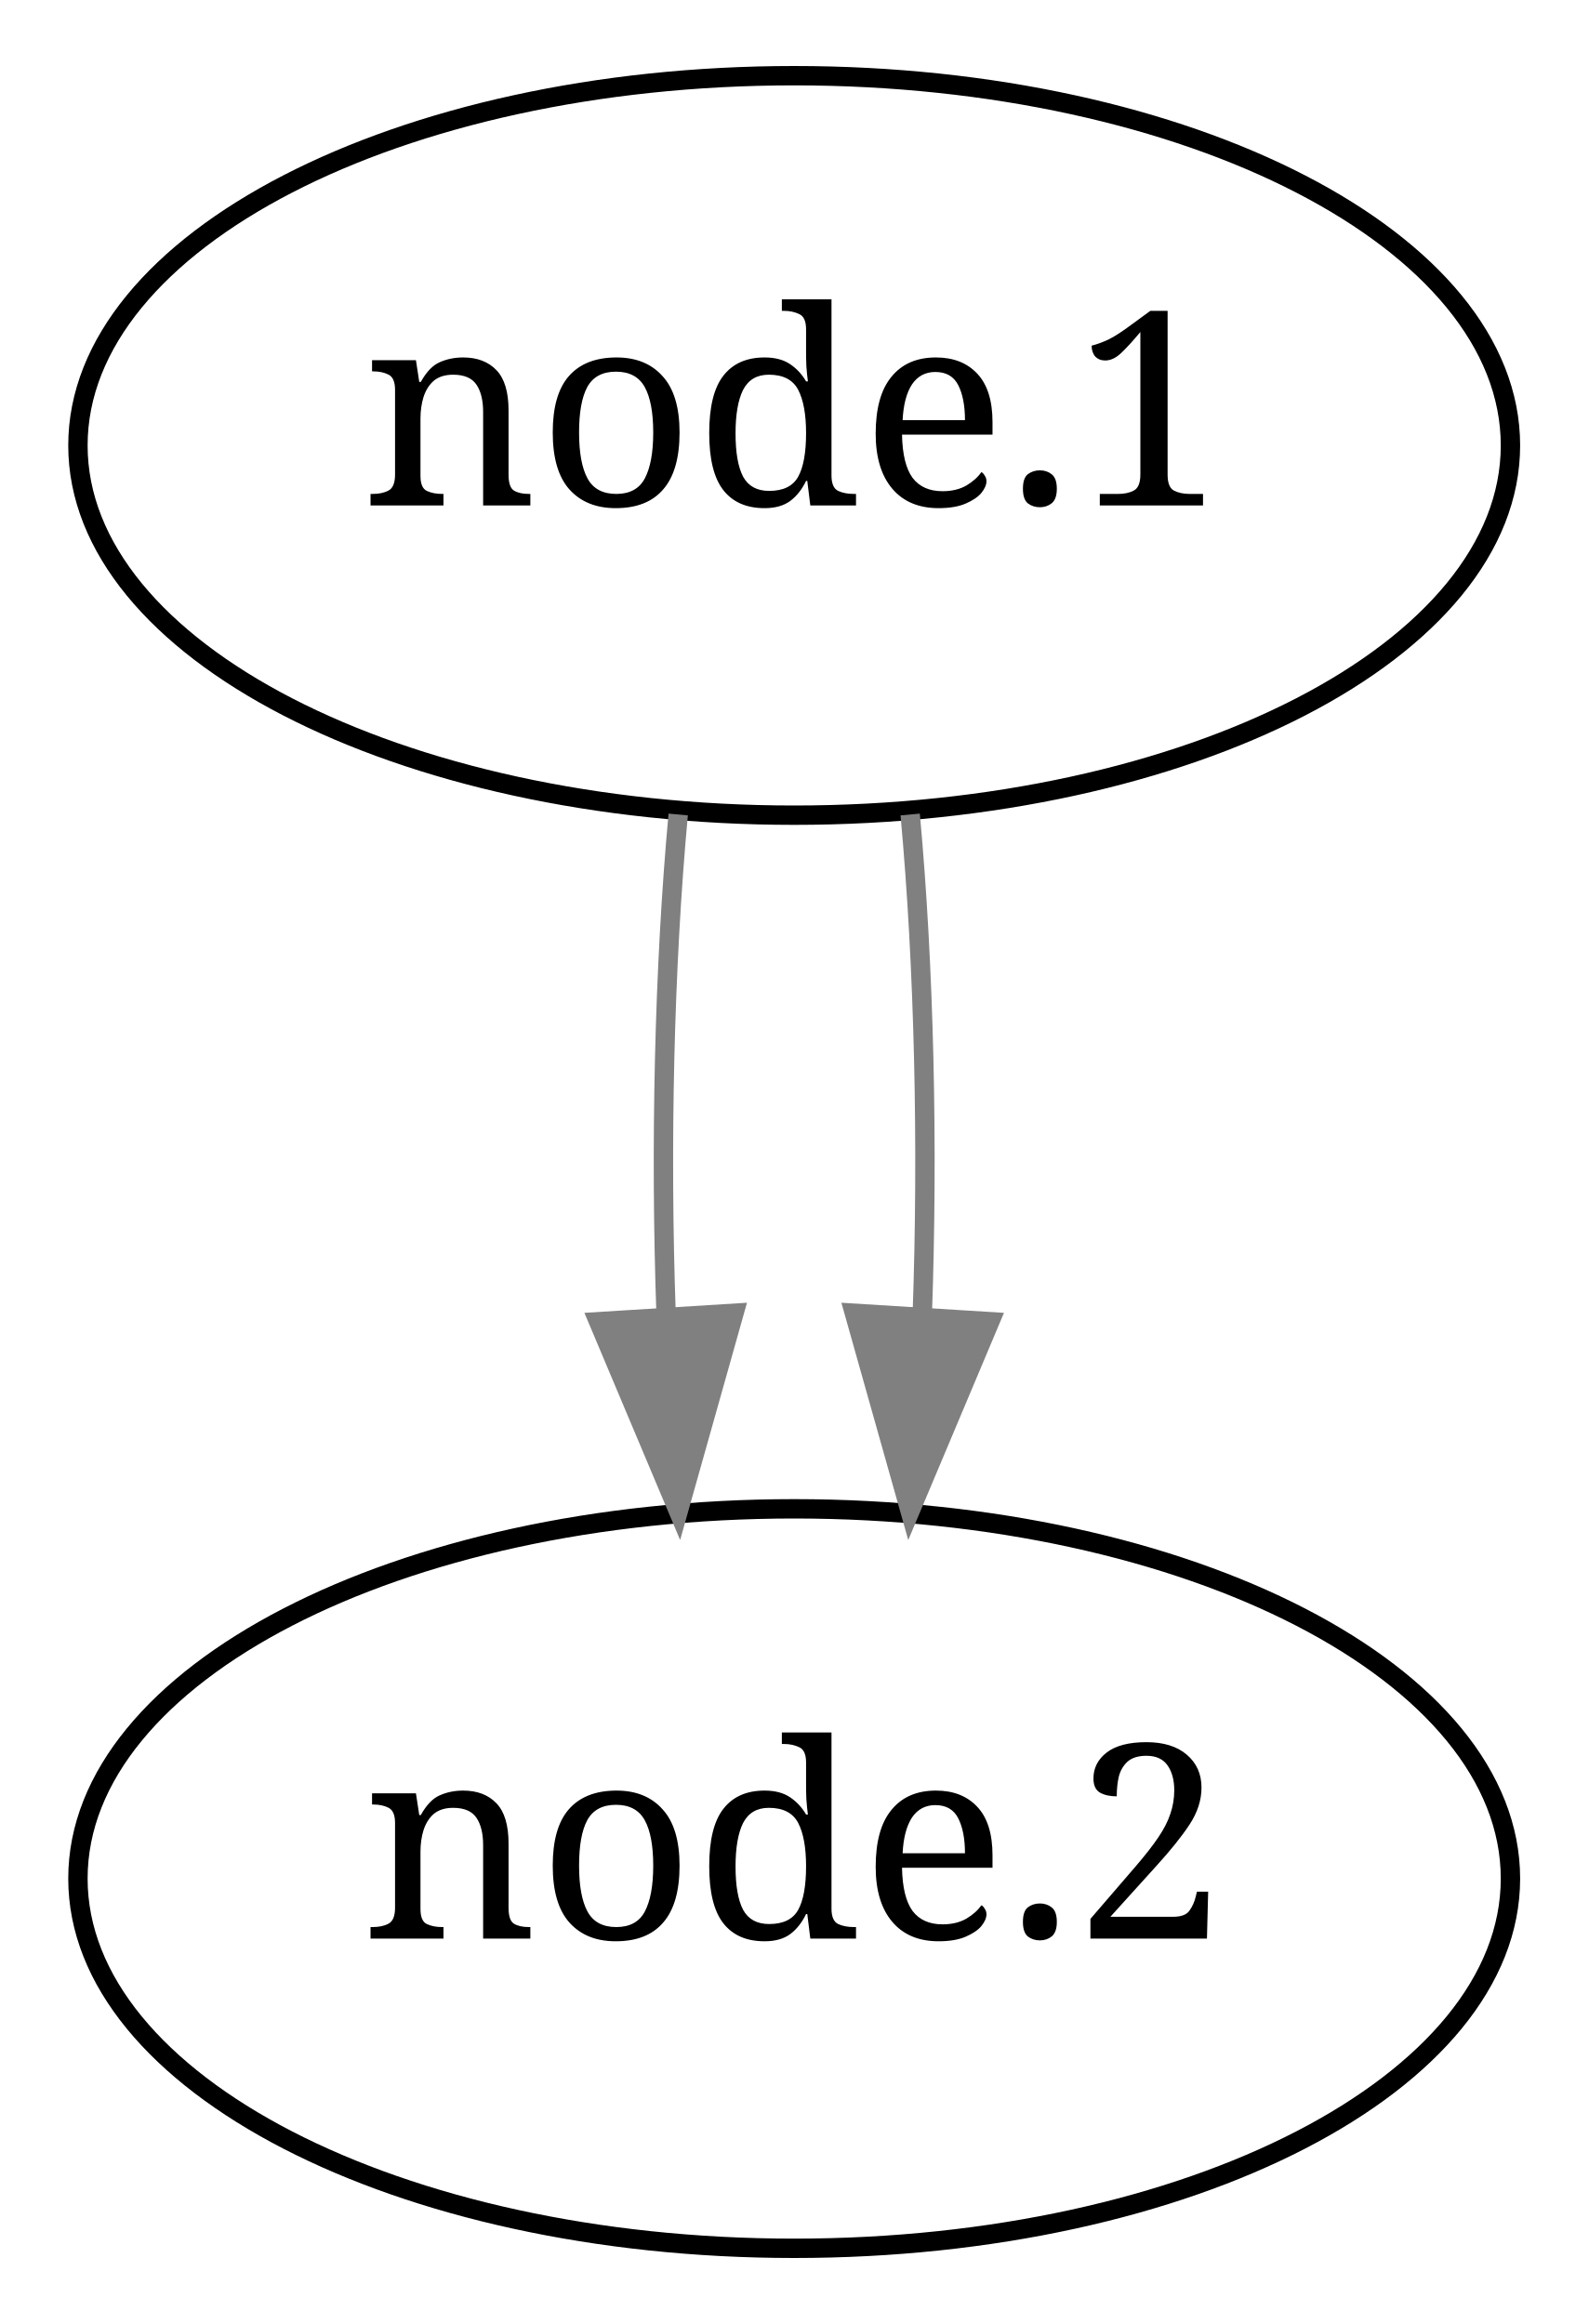
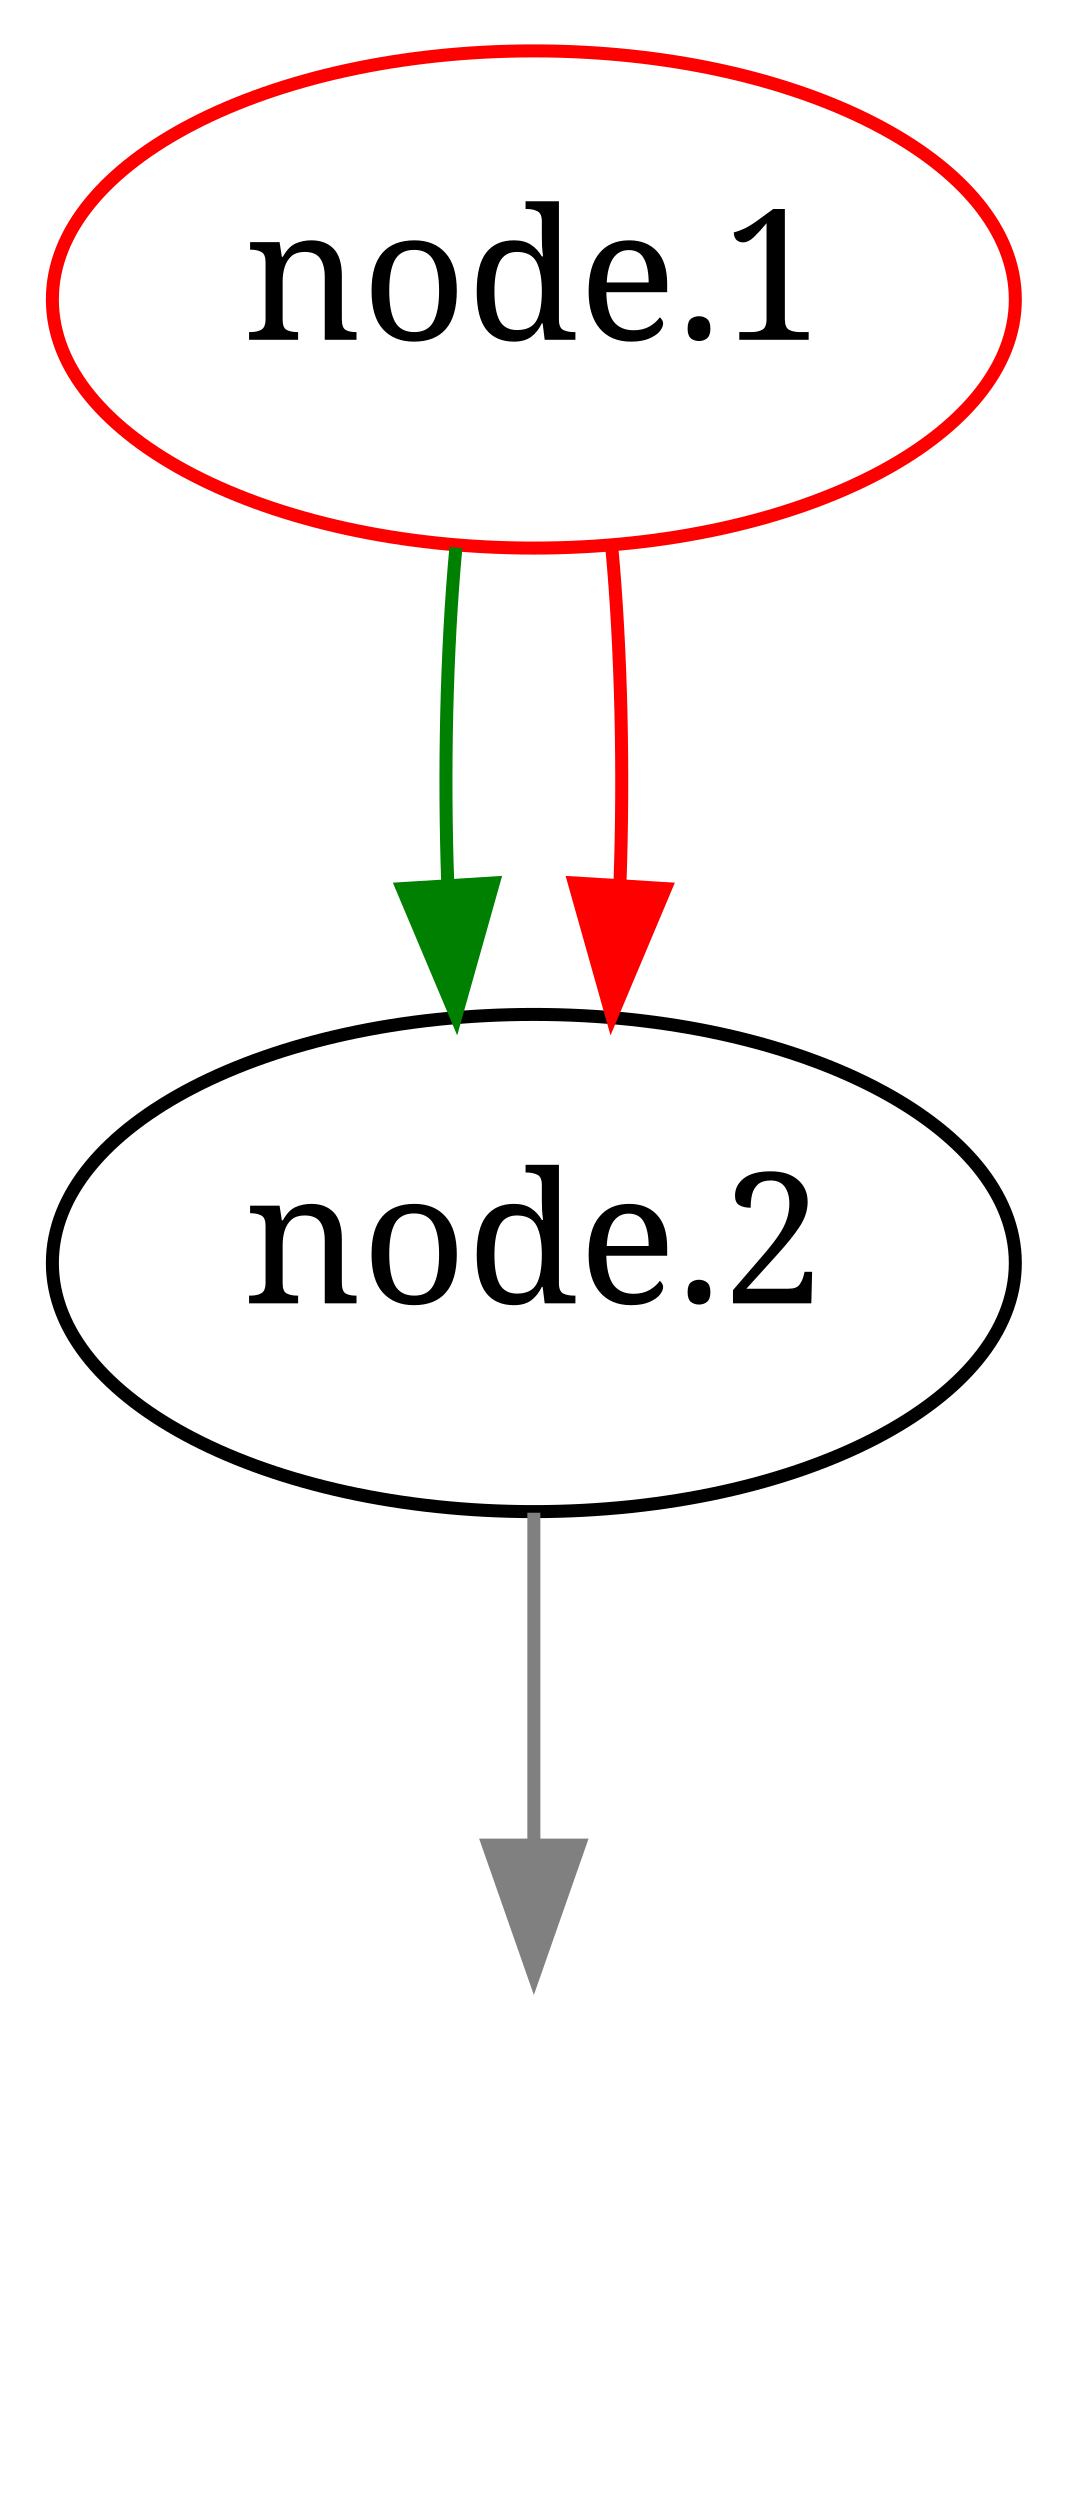
- <svg xmlns="http://www.w3.org/2000/svg" width="82pt" height="120pt" viewBox="0.00 0.00 82.00 120.00">
-   <g id="graph1" class="graph" transform="scale(1 1) rotate(0) translate(4 116)">
-     <polygon fill="white" stroke="white" points="-4,5 -4,-116 79,-116 79,5 -4,5" />
+ <svg xmlns="http://www.w3.org/2000/svg" width="82pt" height="192pt" viewBox="0.00 0.00 82.00 192.00">
+   <g id="graph1" class="graph" transform="scale(1 1) rotate(0) translate(4 188)">
+     <polygon fill="white" stroke="white" points="-4,5 -4,-188 79,-188 79,5 -4,5" />
    <g id="node1" class="node">
-       <ellipse fill="none" stroke="black" cx="37" cy="-93" rx="36.977" ry="19.092" />
-       <text text-anchor="middle" x="37" y="-89.9" font-family="Times Roman,serif" font-size="14.00">node.1</text>
+       <ellipse fill="none" stroke="red" cx="37" cy="-165" rx="36.977" ry="19.092" />
+       <text text-anchor="middle" x="37" y="-161.9" font-family="Times Roman,serif" font-size="14.00">node.1</text>
    </g>
    <g id="node2" class="node">
-       <ellipse fill="none" stroke="black" cx="37" cy="-19" rx="36.977" ry="19.092" />
-       <text text-anchor="middle" x="37" y="-15.9" font-family="Times Roman,serif" font-size="14.00">node.2</text>
+       <ellipse fill="none" stroke="black" cx="37" cy="-91" rx="36.977" ry="19.092" />
+       <text text-anchor="middle" x="37" y="-87.9" font-family="Times Roman,serif" font-size="14.00">node.2</text>
    </g>
    <g id="edge2" class="edge">
-       <path fill="none" stroke="grey" d="M31.012,-73.943C30.288,-66.088 30.08,-56.81 30.387,-48.136" />
-       <polygon fill="grey" stroke="grey" points="33.891,-48.19 31.018,-37.992 26.904,-47.756 33.891,-48.19" />
+       <path fill="none" stroke="green" d="M31.012,-145.943C30.288,-138.088 30.08,-128.81 30.387,-120.136" />
+       <polygon fill="green" stroke="green" points="33.891,-120.19 31.018,-109.992 26.904,-119.756 33.891,-120.19" />
    </g>
    <g id="edge4" class="edge">
-       <path fill="none" stroke="grey" d="M42.988,-73.943C43.712,-66.088 43.92,-56.81 43.613,-48.136" />
-       <polygon fill="grey" stroke="grey" points="47.096,-47.756 42.982,-37.992 40.109,-48.19 47.096,-47.756" />
+       <path fill="none" stroke="red" d="M42.988,-145.943C43.712,-138.088 43.92,-128.81 43.613,-120.136" />
+       <polygon fill="red" stroke="red" points="47.096,-119.756 42.982,-109.992 40.109,-120.19 47.096,-119.756" />
+     </g>
+     <g id="node3" class="node">
+       <ellipse fill="none" stroke="none" cx="37" cy="-18" rx="27" ry="18" />
+     </g>
+     <g id="edge6" class="edge">
+       <path fill="none" stroke="grey" d="M37,-71.82C37,-64.097 37,-55.028 37,-46.559" />
+       <polygon fill="grey" stroke="grey" points="40.5,-46.297 37,-36.297 33.5,-46.297 40.5,-46.297" />
    </g>
  </g>
</svg>
